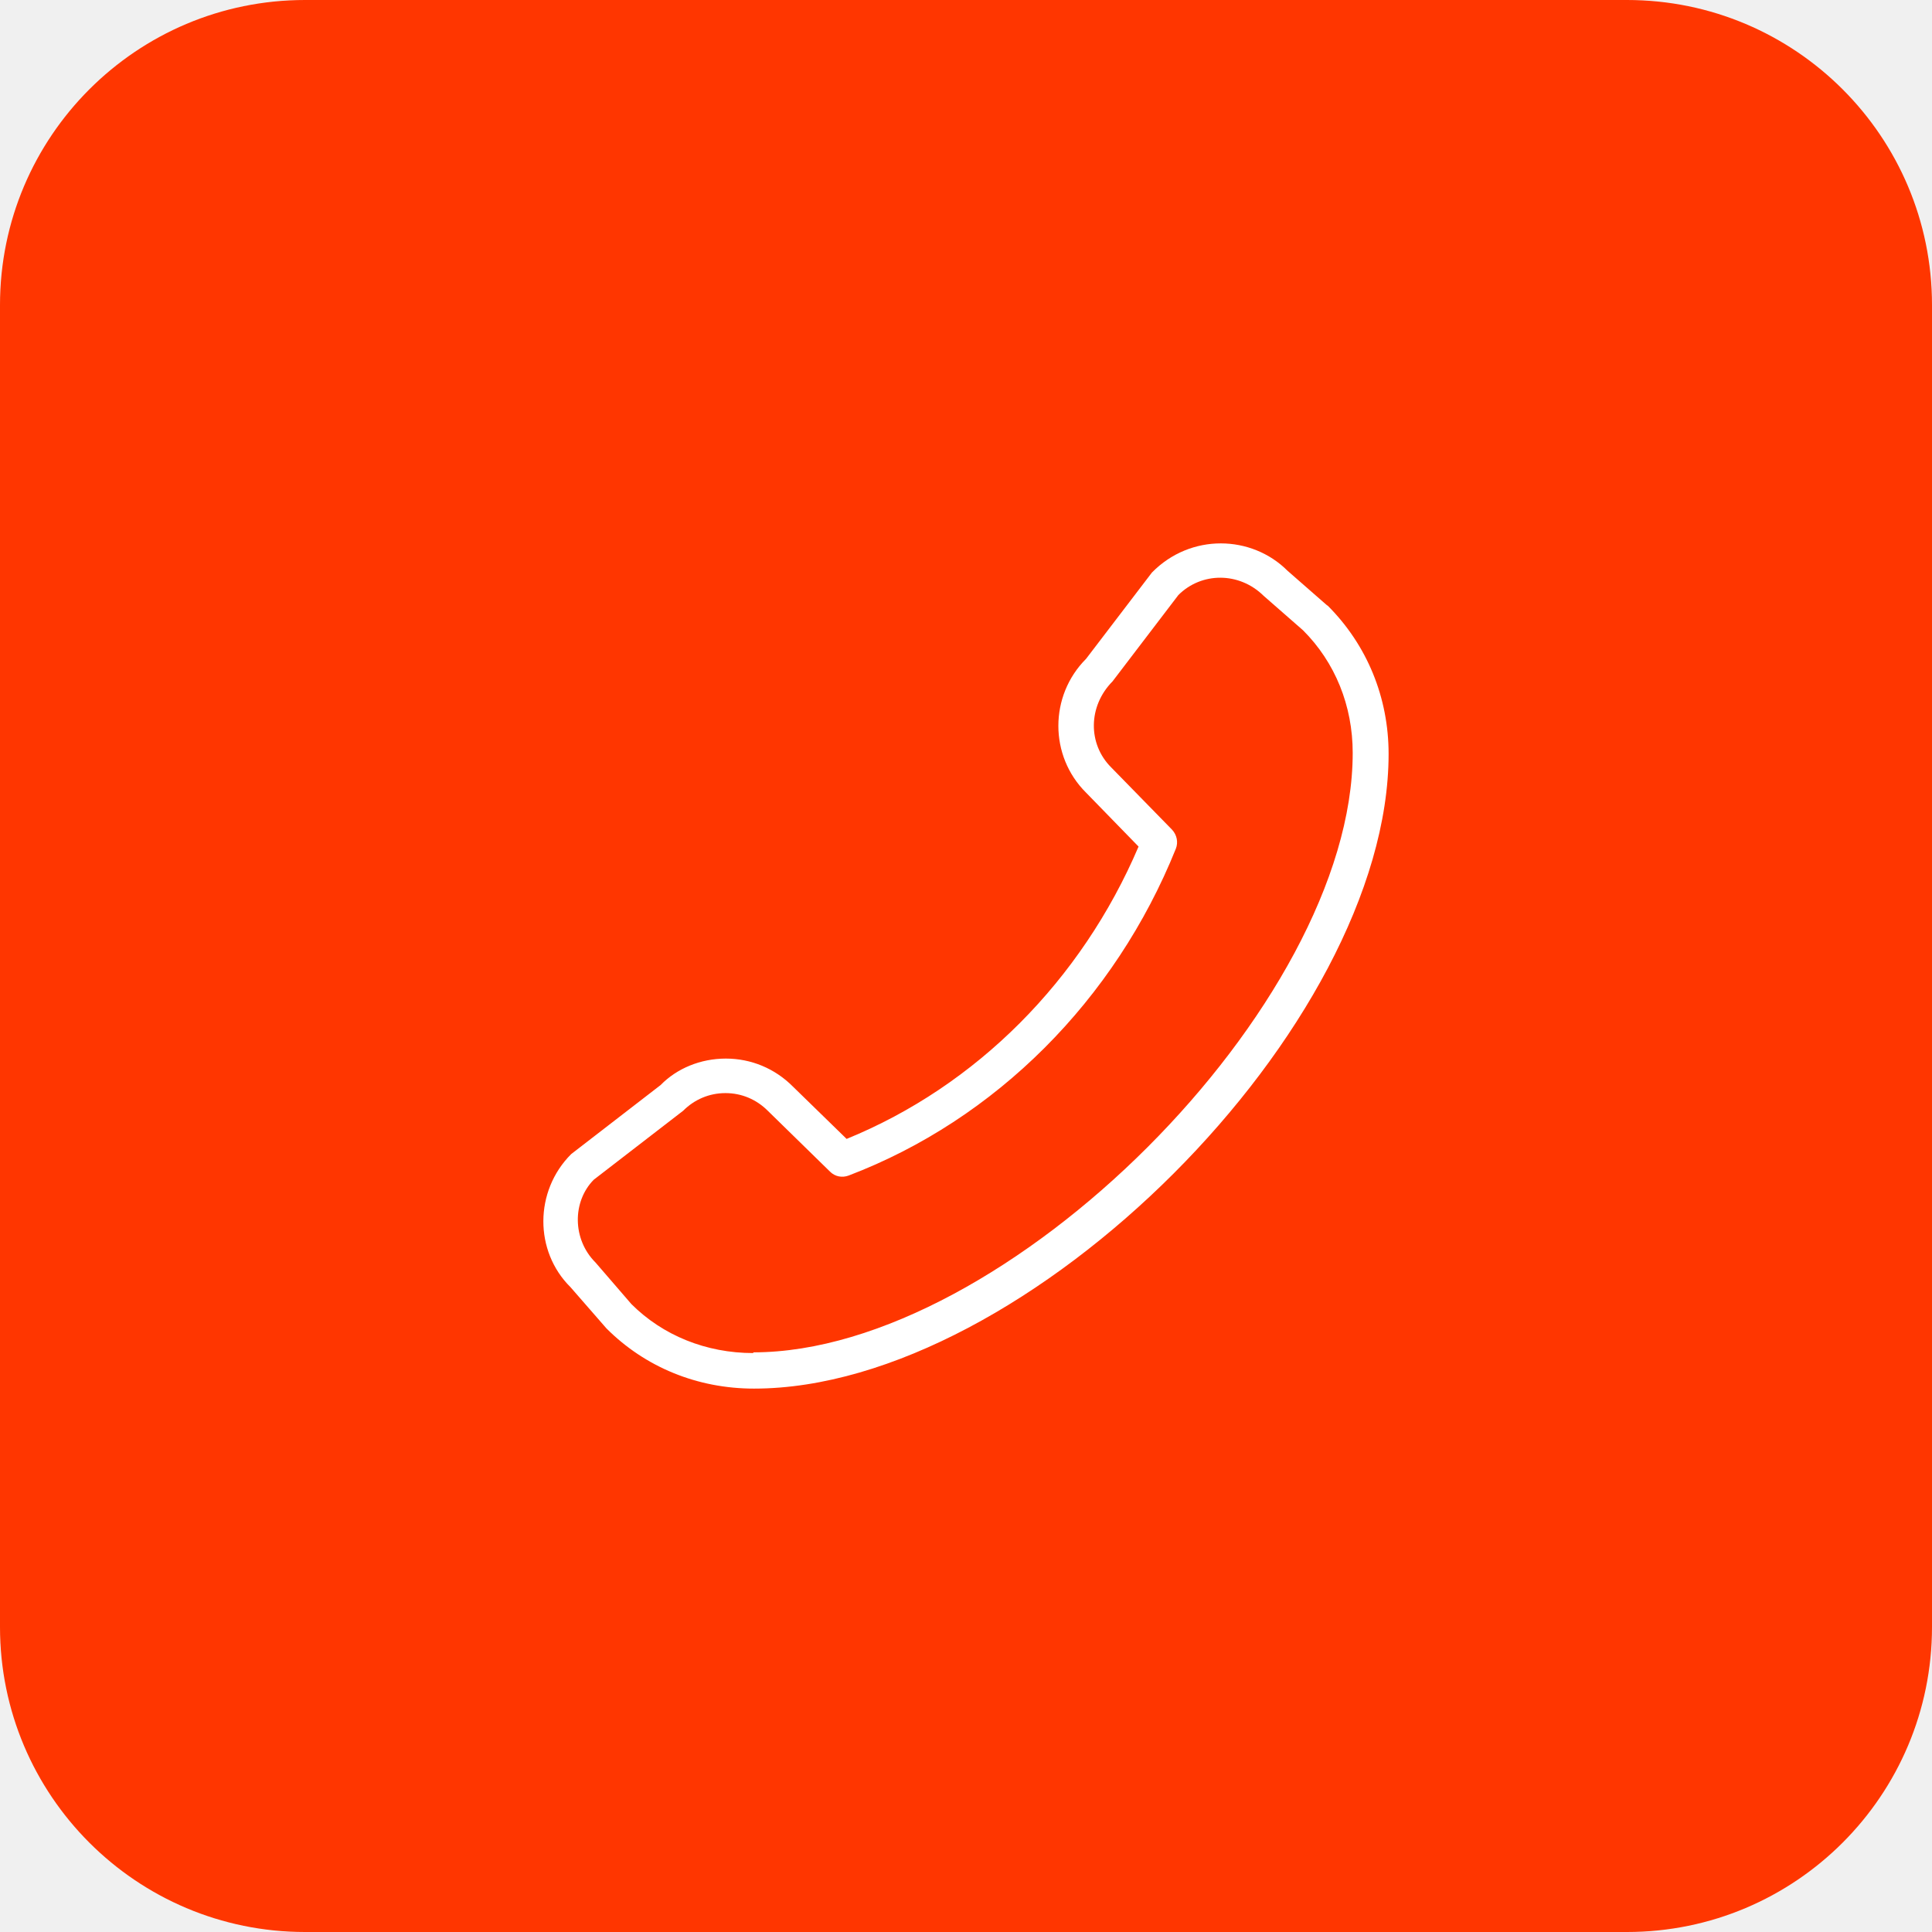
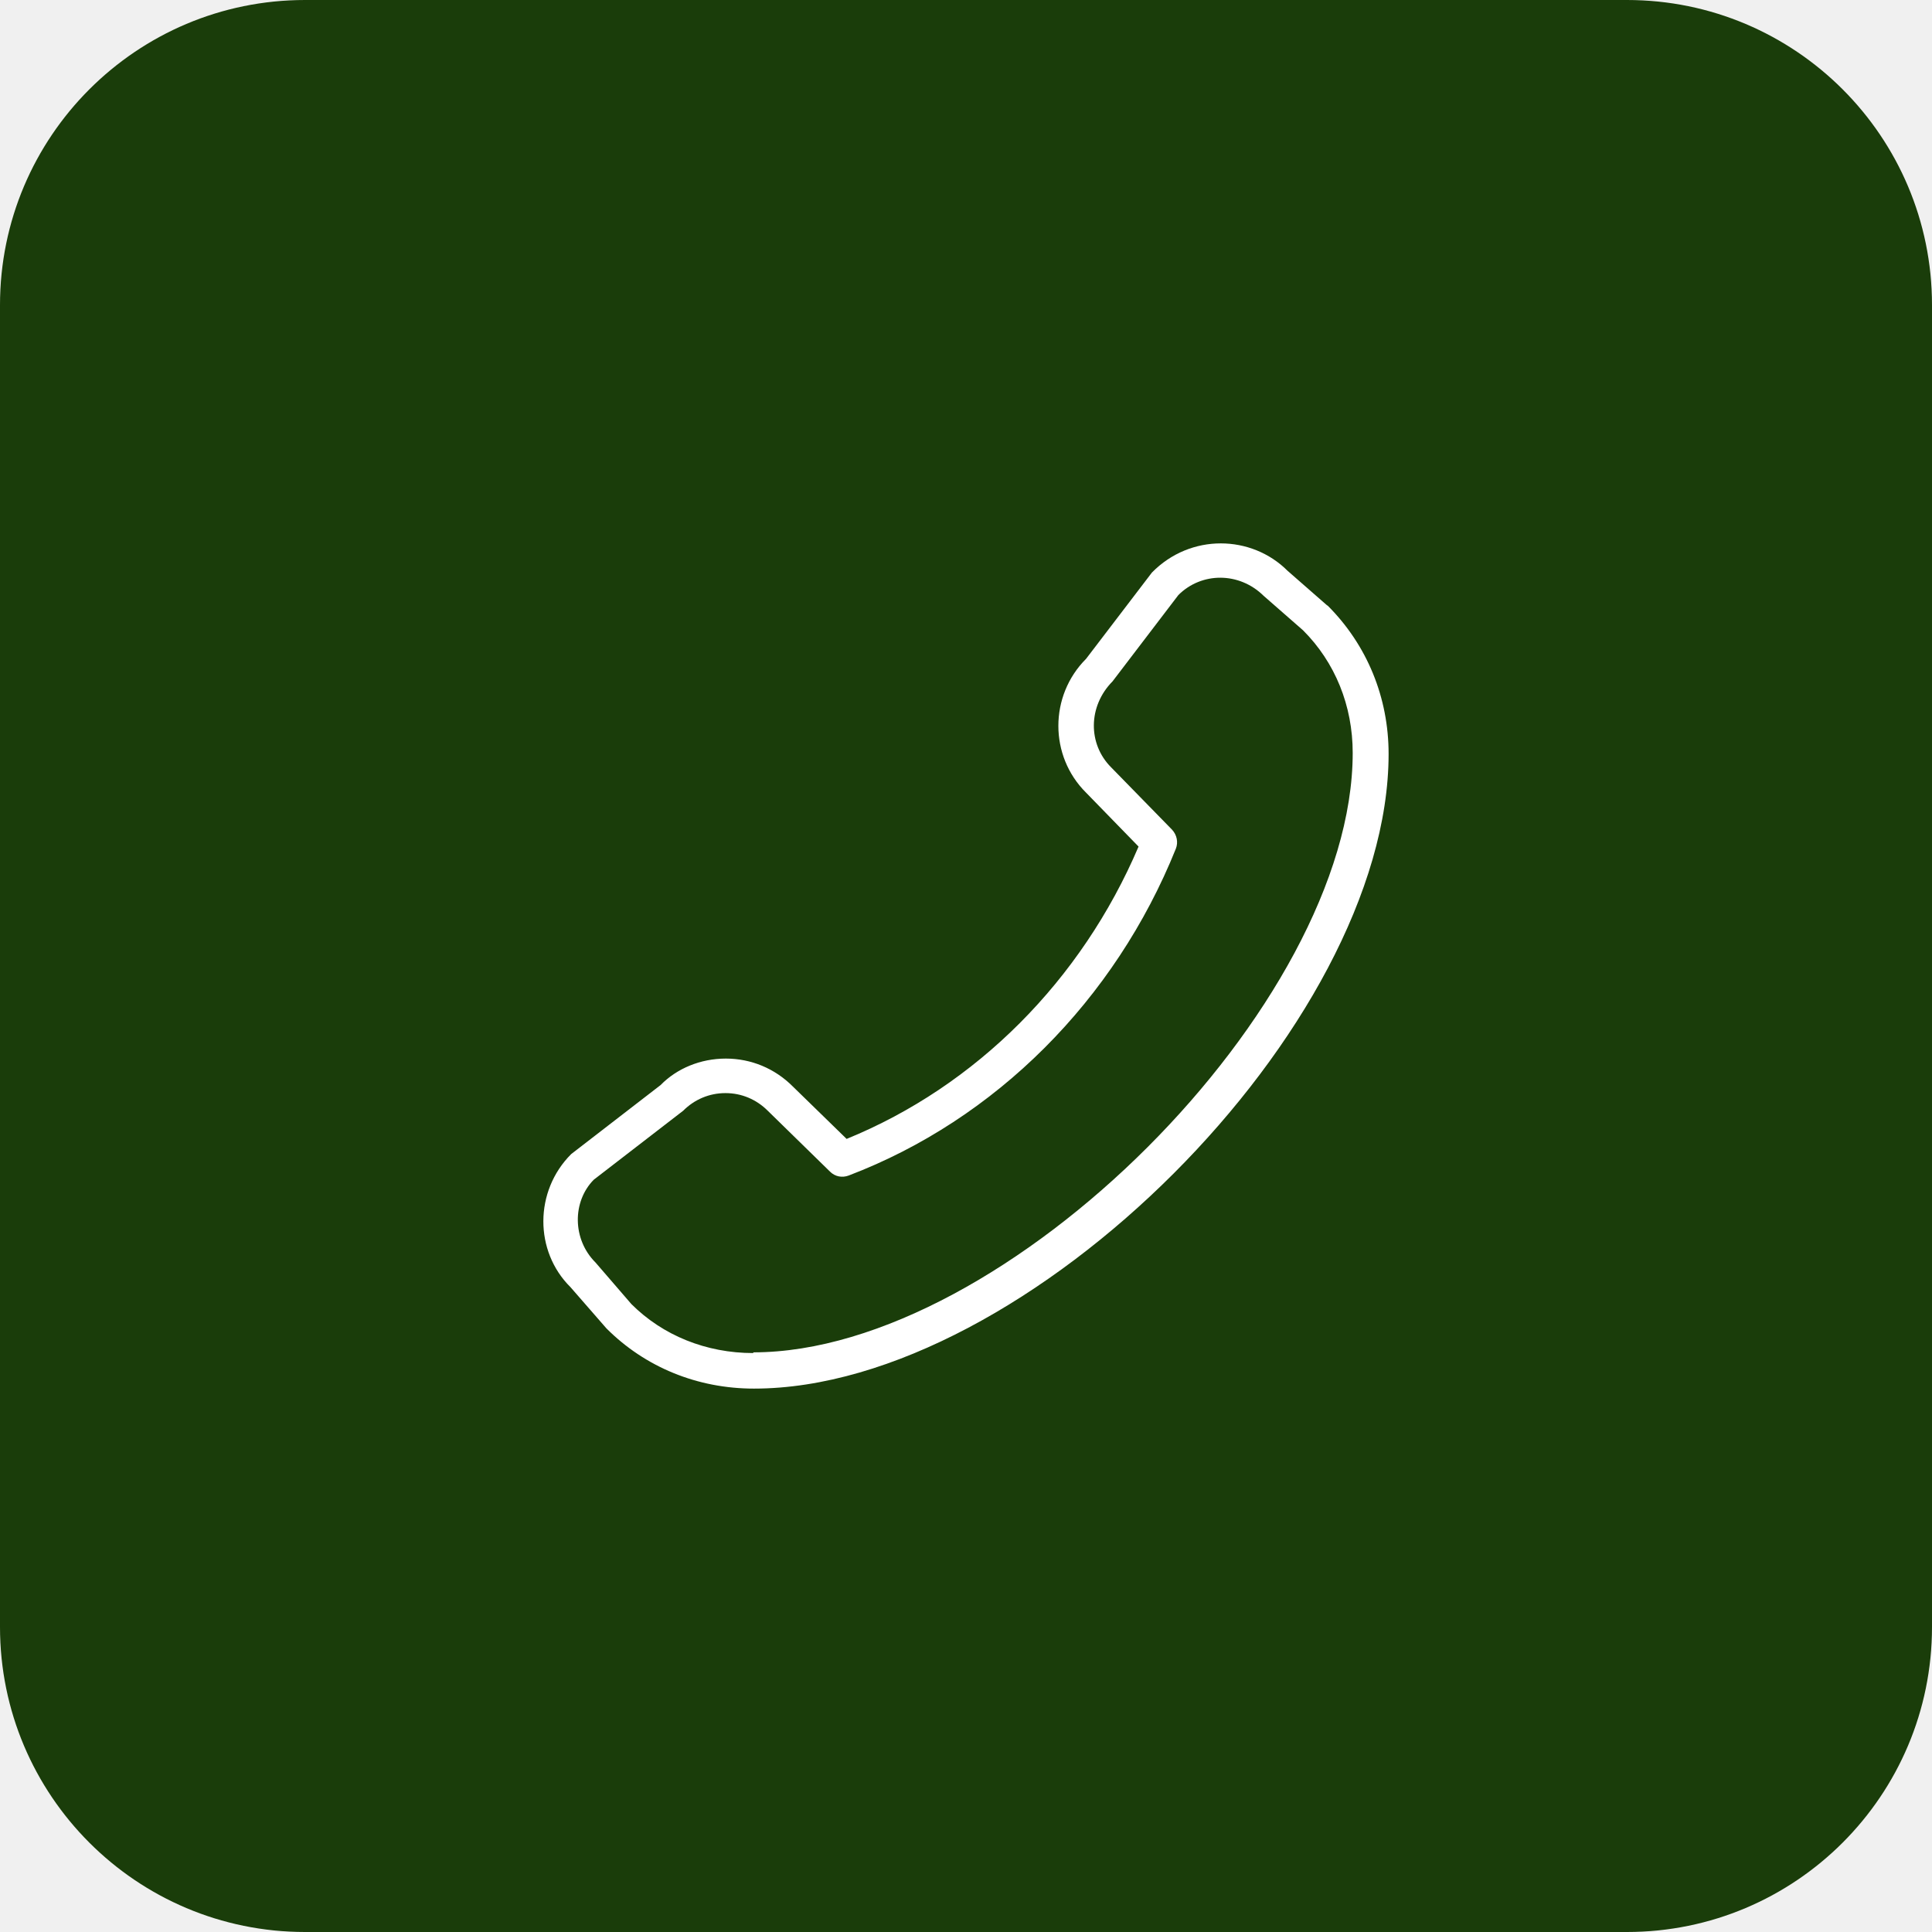
<svg xmlns="http://www.w3.org/2000/svg" width="38" height="38" viewBox="0 0 38 38" fill="none">
-   <rect width="38" height="38" rx="6" fill="#FF3600" />
+   <rect width="38" height="38" rx="6" fill="#1A3D0A" />
  <path d="M26.1 11.905L25.324 11.226C24.618 10.52 23.419 10.485 22.657 11.261L21.362 12.958C20.635 13.685 20.635 14.87 21.362 15.591L22.394 16.651C21.272 19.283 19.201 21.361 16.652 22.401L15.592 21.368C15.239 21.015 14.774 20.821 14.276 20.821C13.777 20.821 13.313 21.015 12.994 21.341L11.235 22.699C10.507 23.426 10.507 24.611 11.221 25.317L11.928 26.128C12.689 26.89 13.715 27.312 14.83 27.312C20.198 27.312 27.312 20.191 27.312 14.829C27.312 13.72 26.89 12.688 26.114 11.912L26.1 11.905ZM14.816 26.613C13.888 26.613 13.036 26.266 12.419 25.65L11.713 24.832C11.255 24.375 11.255 23.634 11.678 23.204L13.438 21.846C13.659 21.625 13.95 21.5 14.269 21.5C14.588 21.5 14.878 21.625 15.1 21.846L16.326 23.045C16.423 23.142 16.562 23.17 16.693 23.121C19.582 22.02 21.93 19.671 23.128 16.692C23.177 16.567 23.149 16.422 23.052 16.318L21.854 15.092C21.397 14.635 21.397 13.893 21.882 13.402L23.177 11.704C23.634 11.247 24.375 11.247 24.853 11.718L25.629 12.397C26.26 13.027 26.606 13.88 26.606 14.808C26.606 19.768 19.776 26.599 14.816 26.599V26.613Z" fill="white" />
</svg>
